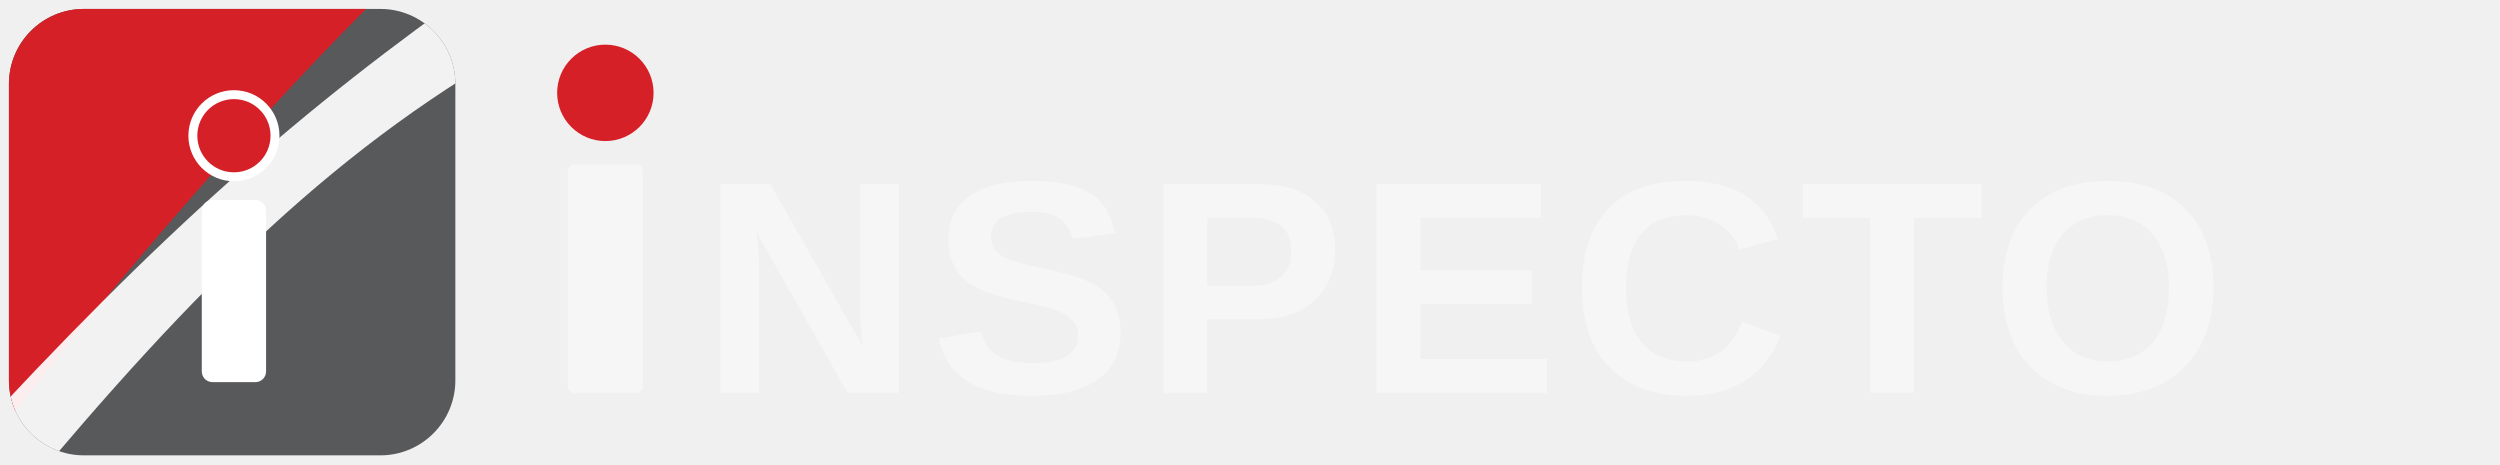
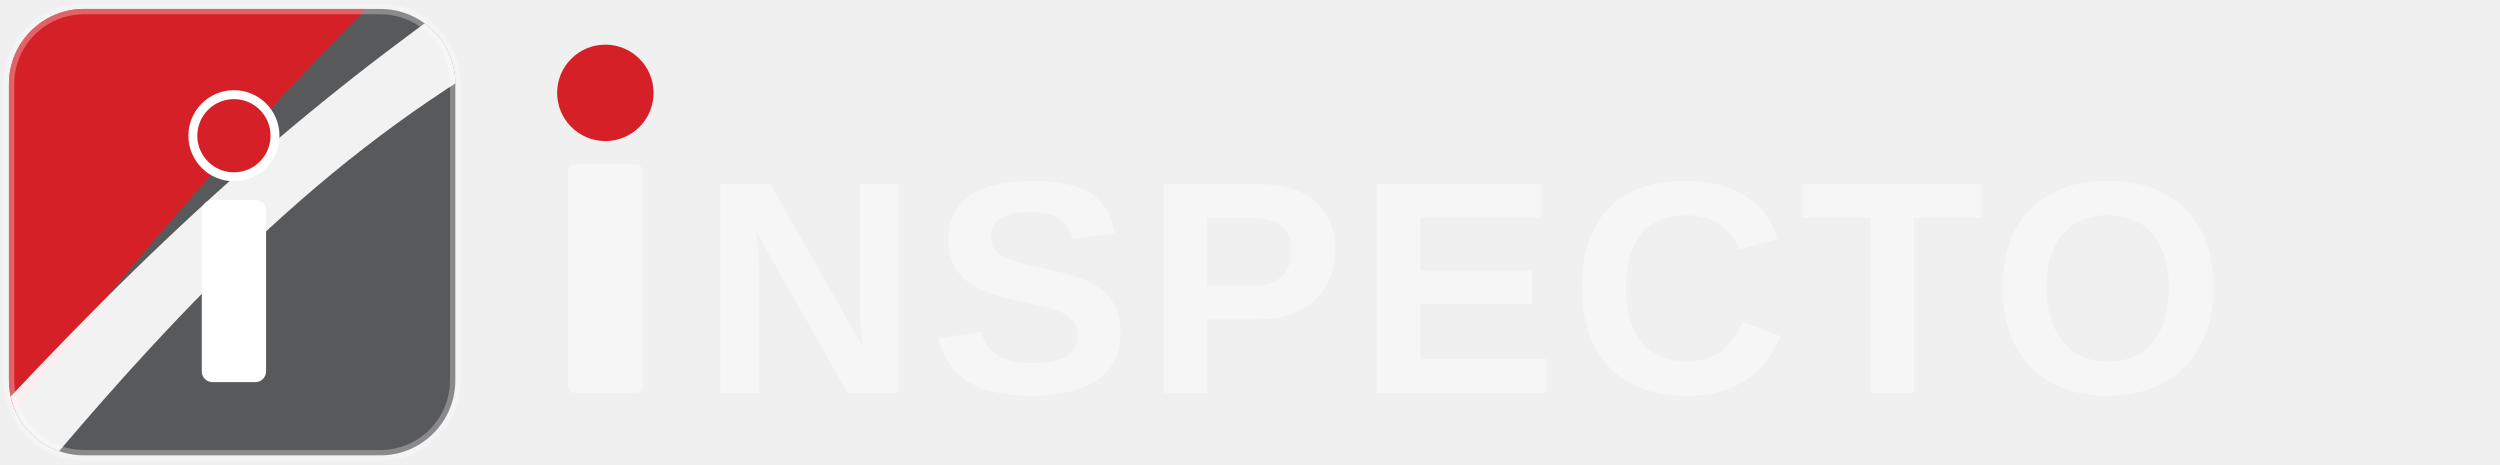
<svg xmlns="http://www.w3.org/2000/svg" viewBox="0 0 1400 260" role="img" aria-label="Inspecto logo">
  <defs>
    <clipPath id="emblemClip">
      <rect x="5" y="5" width="250" height="250" rx="42" />
    </clipPath>
  </defs>
  <g clip-path="url(#emblemClip)">
    <rect x="5" y="5" width="250" height="250" fill="#58595B" />
    <path d="M5 5 H205 C150 60 70 150 5 235 Z" fill="#D62027" />
    <path d="M-20 250 C 90 130 170 60 270 -10 L 300 20 C 190 80 110 160 10 280 Z" fill="#FFFFFF" opacity="0.92" />
    <rect x="113" y="112" width="36" height="102" rx="6" fill="#FFFFFF" />
    <circle cx="131" cy="76" r="23" fill="#D62027" stroke="#FFFFFF" stroke-width="5" />
  </g>
+   <rect x="5" y="5" width="250" height="250" rx="42" fill="none" stroke="#FFFFFF" stroke-opacity="0.3" stroke-width="6" />
  <g>
    <rect x="318" y="92" width="42" height="128" rx="4" fill="#F7F6F6" />
    <circle cx="339" cy="52" r="27" fill="#D62027" />
    <text x="392" y="220" font-family="'Arial Black','Segoe UI Black',Arial,sans-serif" font-weight="900" font-size="170" letter-spacing="6" fill="#F7F6F6">NSPECTO</text>
  </g>
</svg>
